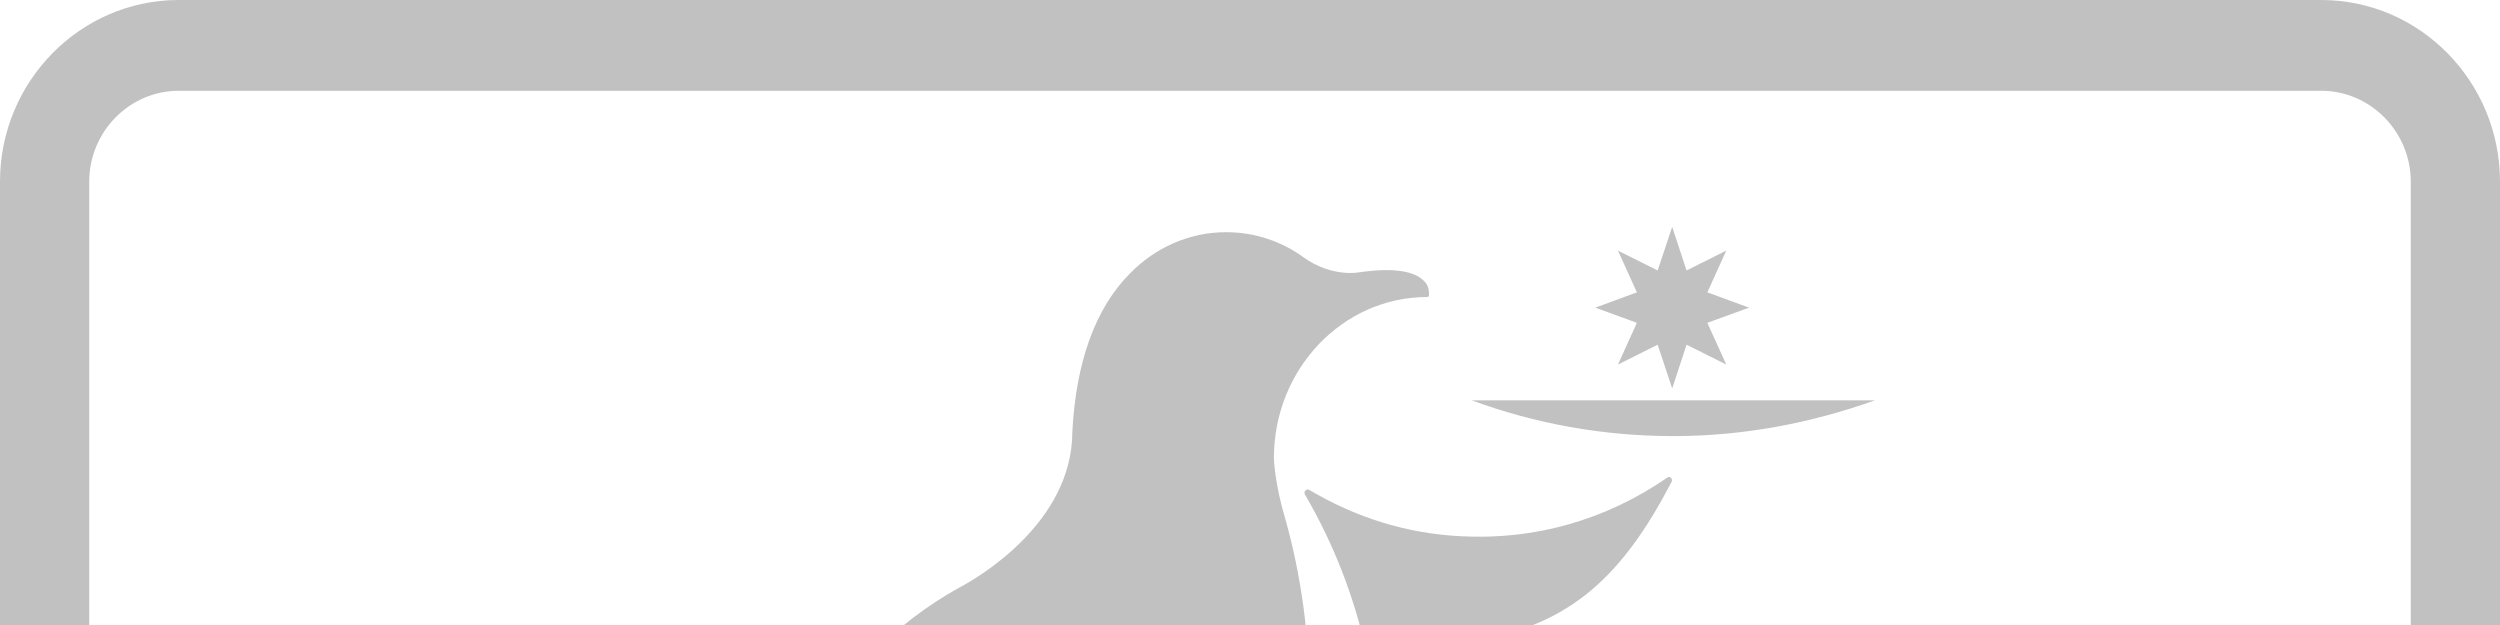
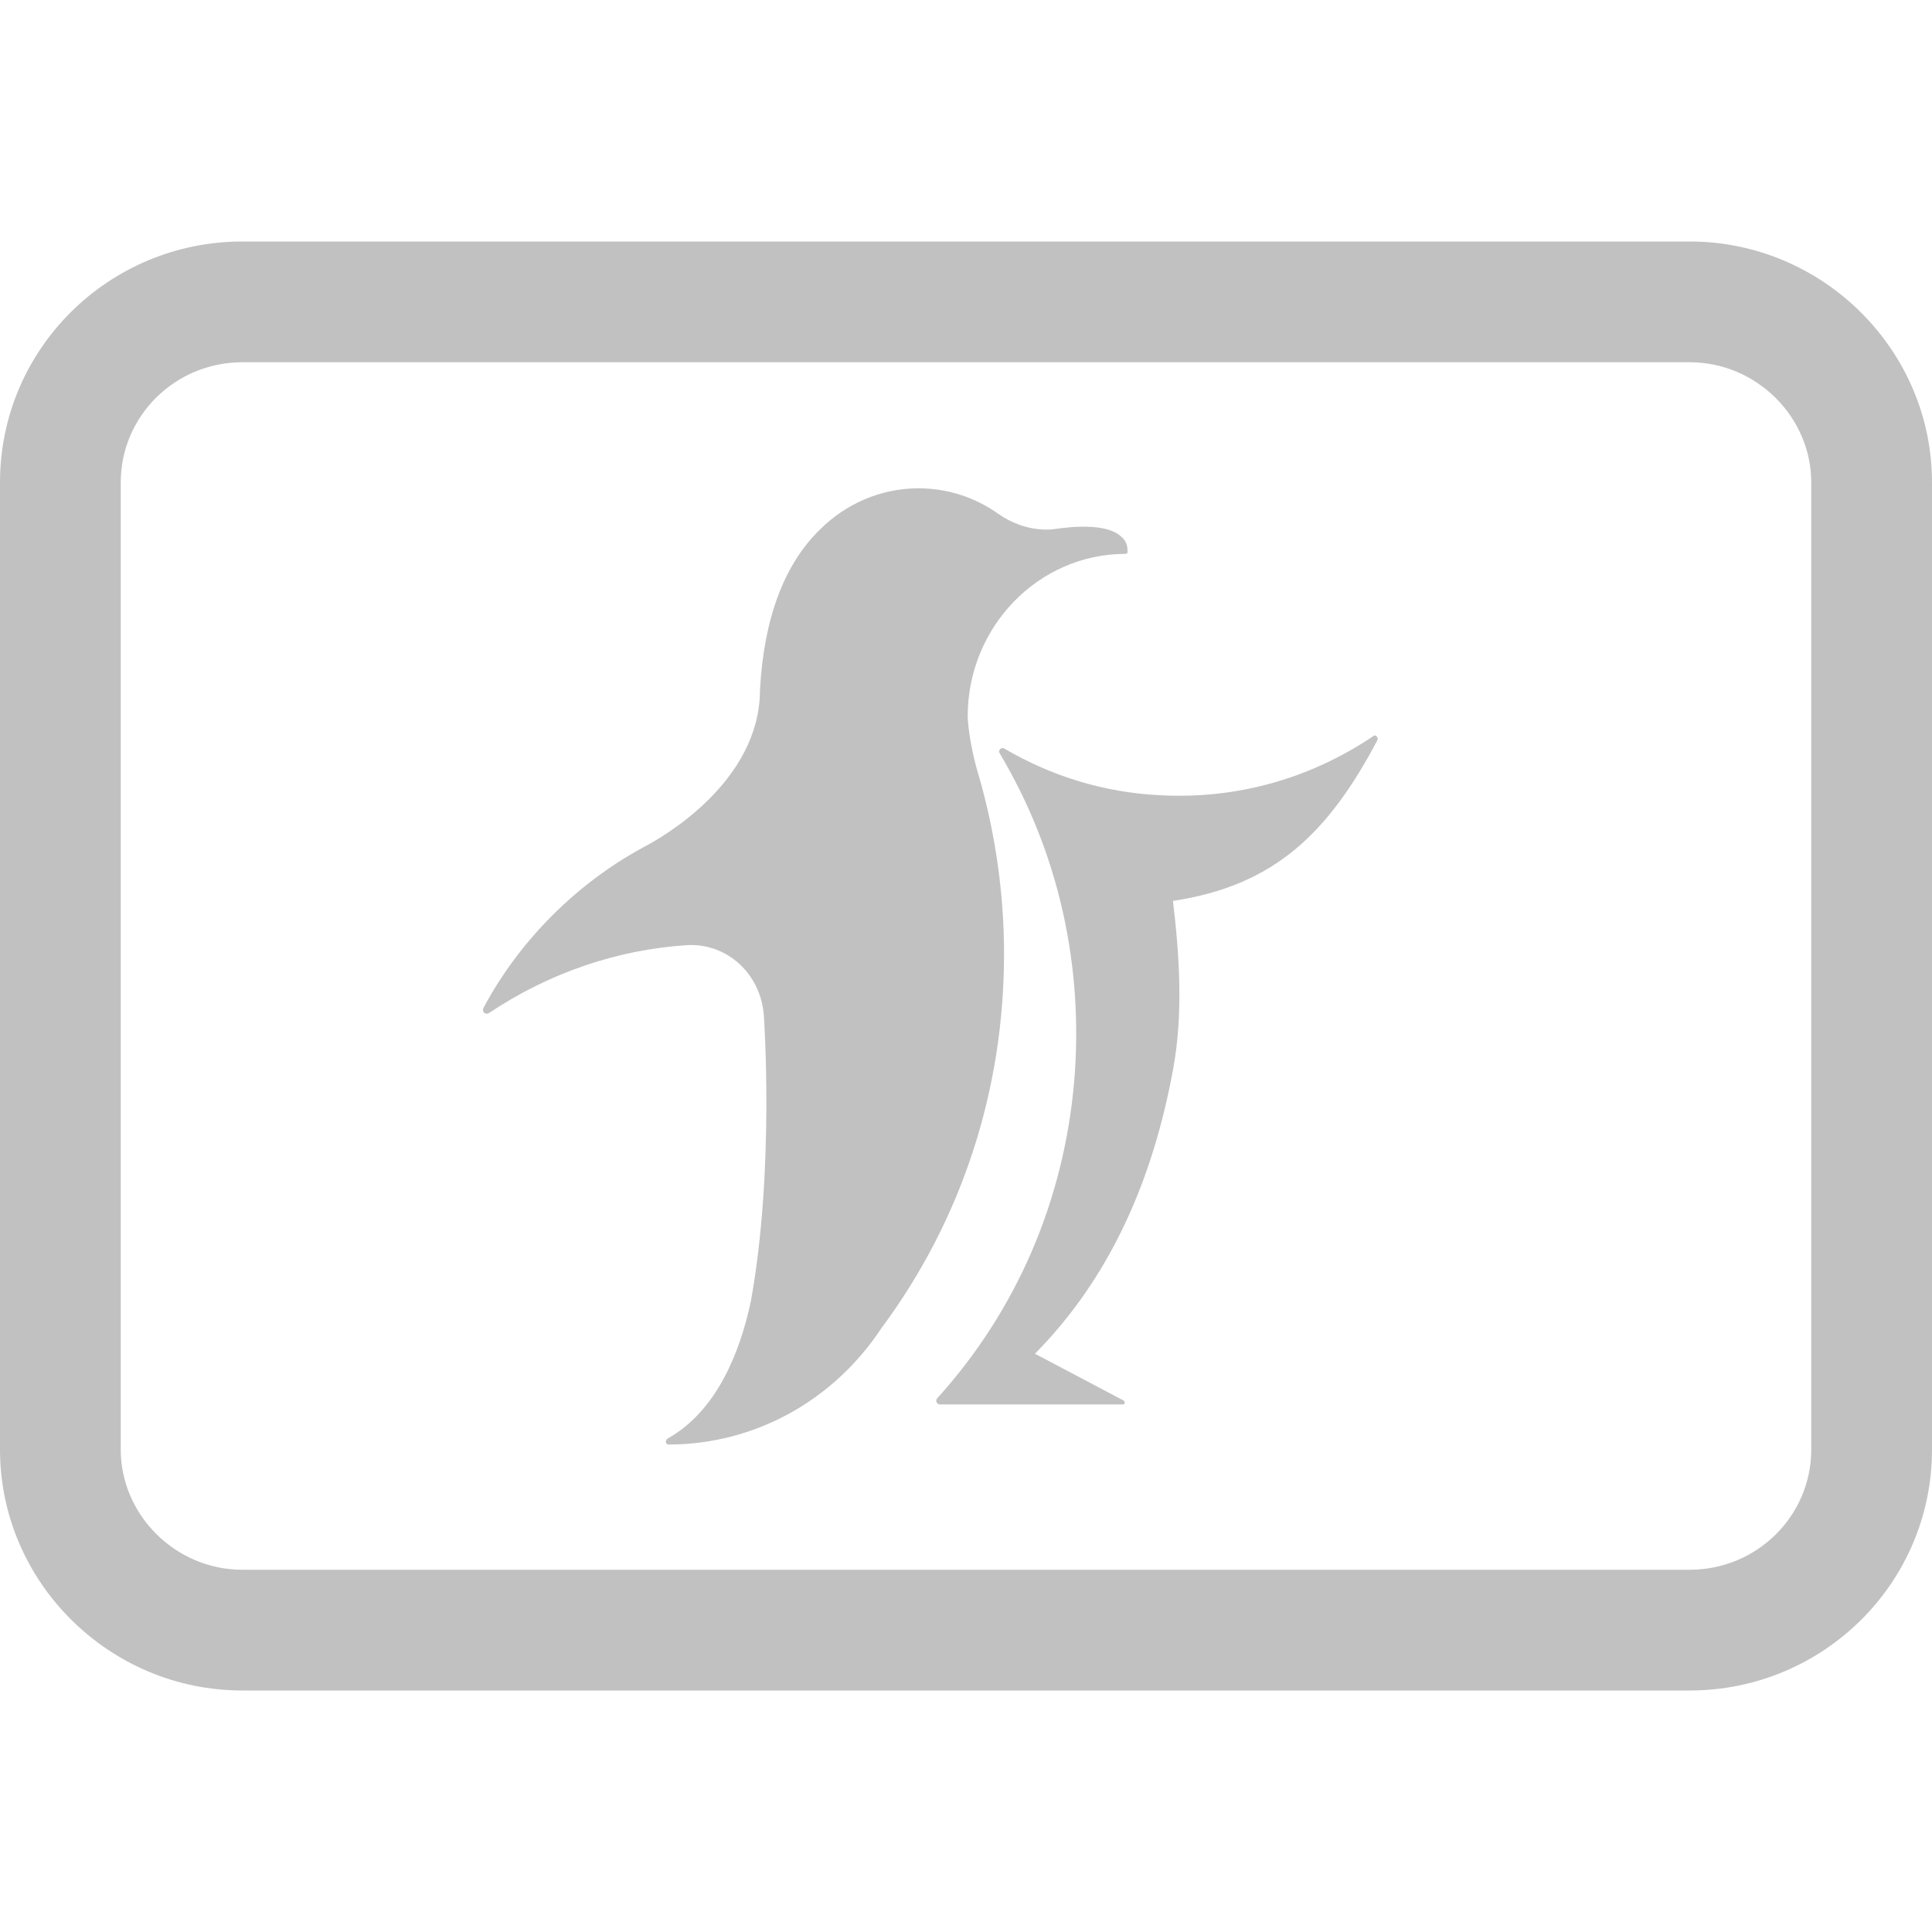
- <svg xmlns="http://www.w3.org/2000/svg" width="16px" height="4px" viewBox="0 0 16 4" version="1.1">
+ <svg xmlns="http://www.w3.org/2000/svg" width="16px" height="16px" viewBox="0 0 16 16" version="1.1">
  <defs />
-   <g id="sign-up-flow" stroke="none" stroke-width="1" fill="none" fill-rule="evenodd">
-     <g id="Icons" transform="translate(-76, -48)" fill="#C1C1C1">
-       <path d="M76.571,55.837 C76.571,56.157 76.829,56.419 77.144,56.419 L90.856,56.419 C91.171,56.419 91.429,56.158 91.429,55.837 L91.429,49.163 C91.429,48.843 91.171,48.581 90.856,48.581 L77.144,48.581 C76.829,48.581 76.571,48.842 76.571,49.163 L76.571,55.837 Z M77.144,48 L90.856,48 C91.488,48 92,48.523 92,49.163 L92,55.837 C92,56.479 91.486,57 90.856,57 L77.144,57 C76.512,57 76,56.477 76,55.837 L76,49.163 C76,48.521 76.514,48 77.144,48 Z M86.476,50.066 L86.355,50.333 L86.609,50.206 L86.702,50.486 L86.794,50.206 L87.048,50.333 L86.927,50.066 L87.194,49.969 L86.927,49.871 L87.048,49.604 L86.794,49.731 L86.702,49.452 L86.609,49.731 L86.355,49.604 L86.476,49.871 L86.21,49.969 L86.476,50.066 Z M86.71,50.791 C87.161,50.791 87.593,50.707 88,50.562 L85.419,50.562 C85.823,50.711 86.258,50.791 86.71,50.791 Z M85.429,53.173 C85.493,52.821 85.469,52.449 85.429,52.102 C86.058,52.004 86.391,51.673 86.698,51.084 C86.702,51.075 86.702,51.067 86.694,51.058 C86.686,51.05 86.677,51.05 86.669,51.058 C86.274,51.33 85.819,51.457 85.351,51.432 C85.004,51.415 84.678,51.313 84.379,51.135 C84.371,51.131 84.363,51.131 84.355,51.139 C84.347,51.148 84.347,51.156 84.351,51.164 C84.718,51.792 84.875,52.513 84.815,53.246 C84.75,54.005 84.456,54.7 83.964,55.256 C83.956,55.264 83.956,55.277 83.964,55.286 C83.968,55.29 83.972,55.294 83.98,55.294 L85.117,55.294 C85.125,55.294 85.129,55.29 85.129,55.281 C85.129,55.277 85.125,55.273 85.121,55.269 L84.571,54.972 C85.043,54.485 85.304,53.864 85.429,53.173 Z M82.887,52.831 C82.887,52.831 82.956,53.802 82.807,54.641 C82.738,54.968 82.593,55.336 82.291,55.51 C82.283,55.514 82.279,55.523 82.279,55.531 C82.279,55.54 82.287,55.548 82.295,55.548 C82.827,55.548 83.319,55.273 83.617,54.811 C84.117,54.124 84.379,53.301 84.379,52.436 C84.379,52.059 84.327,51.682 84.226,51.321 C84.157,51.092 84.153,50.936 84.153,50.931 C84.153,50.363 84.593,49.901 85.133,49.901 C85.137,49.901 85.141,49.897 85.145,49.897 C85.149,49.842 85.133,49.812 85.101,49.787 C84.988,49.689 84.702,49.744 84.69,49.744 C84.69,49.744 84.52,49.774 84.343,49.647 C84.202,49.545 84.032,49.486 83.847,49.486 C83.609,49.486 83.391,49.587 83.234,49.748 C83.012,49.969 82.887,50.312 82.863,50.762 C82.863,51.347 82.258,51.699 82.137,51.762 C81.73,51.987 81.371,52.347 81.146,52.78 C81.141,52.788 81.141,52.801 81.15,52.81 C81.158,52.818 81.17,52.818 81.178,52.814 C81.557,52.555 81.976,52.411 82.412,52.381 C82.662,52.369 82.871,52.568 82.887,52.831 Z" id="membership-icon" />
+   <g id="Marketing" stroke="none" stroke-width="1" fill="none" fill-rule="evenodd">
+     <g id="i-membership" transform="translate(0, 2)" fill="#C1C1C1">
+       <g id="Group">
+         <g id="sign-up-flow">
+           <g id="Icons">
+             <g id="Group">
+               <path d="M9.714,6.861 C9.8,6.401 9.768,5.915 9.714,5.461 C10.553,5.334 10.998,4.902 11.406,4.132 C11.412,4.121 11.412,4.11 11.401,4.099 C11.39,4.088 11.38,4.088 11.369,4.099 C10.842,4.453 10.234,4.619 9.611,4.586 C9.148,4.564 8.713,4.431 8.315,4.198 C8.304,4.193 8.294,4.193 8.283,4.204 C8.272,4.215 8.272,4.226 8.278,4.237 C8.767,5.057 8.976,5.998 8.896,6.956 C8.81,7.947 8.417,8.856 7.761,9.581 C7.751,9.592 7.751,9.609 7.761,9.62 C7.767,9.625 7.772,9.631 7.783,9.631 L9.299,9.631 C9.31,9.631 9.315,9.625 9.315,9.614 C9.315,9.609 9.31,9.603 9.304,9.598 L8.571,9.211 C9.2,8.574 9.548,7.763 9.714,6.861 L9.714,6.861 Z M6.326,6.414 C6.326,6.414 6.417,7.682 6.218,8.778 C6.127,9.204 5.934,9.686 5.53,9.913 C5.52,9.919 5.514,9.93 5.514,9.941 C5.514,9.952 5.525,9.963 5.536,9.963 C6.245,9.963 6.901,9.603 7.299,9 C7.966,8.102 8.315,7.028 8.315,5.899 C8.315,5.406 8.245,4.913 8.111,4.442 C8.019,4.143 8.014,3.938 8.014,3.933 C8.014,3.191 8.6,2.587 9.32,2.587 C9.326,2.587 9.331,2.581 9.337,2.581 C9.342,2.509 9.32,2.471 9.277,2.437 C9.127,2.31 8.745,2.382 8.729,2.382 C8.729,2.382 8.503,2.421 8.267,2.255 C8.079,2.122 7.853,2.044 7.606,2.044 C7.288,2.044 6.998,2.177 6.788,2.388 C6.493,2.676 6.326,3.124 6.294,3.711 C6.294,4.475 5.487,4.935 5.326,5.018 C4.783,5.312 4.305,5.782 4.004,6.347 C3.998,6.358 3.998,6.375 4.009,6.386 C4.02,6.397 4.036,6.397 4.047,6.391 C4.552,6.054 5.111,5.865 5.692,5.827 C6.025,5.81 6.304,6.07 6.326,6.414 L6.326,6.414 Z M1,10.005 C1,10.544 1.451,11 2.007,11 L13.993,11 C14.55,11 15,10.554 15,10.005 L15,1.995 C15,1.456 14.549,1 13.993,1 L2.007,1 C1.45,1 1,1.446 1,1.995 L1,10.005 L1,10.005 Z M0,1.995 C0,0.891 0.9,0 2.007,0 L13.993,0 C15.097,0 16,0.899 16,1.995 L16,10.005 C16,11.109 15.1,12 13.993,12 L2.007,12 C0.903,12 0,11.101 0,10.005 L0,1.995 L0,1.995 Z" id="Combined-Shape" />
+             </g>
+           </g>
+         </g>
+       </g>
    </g>
  </g>
</svg>
